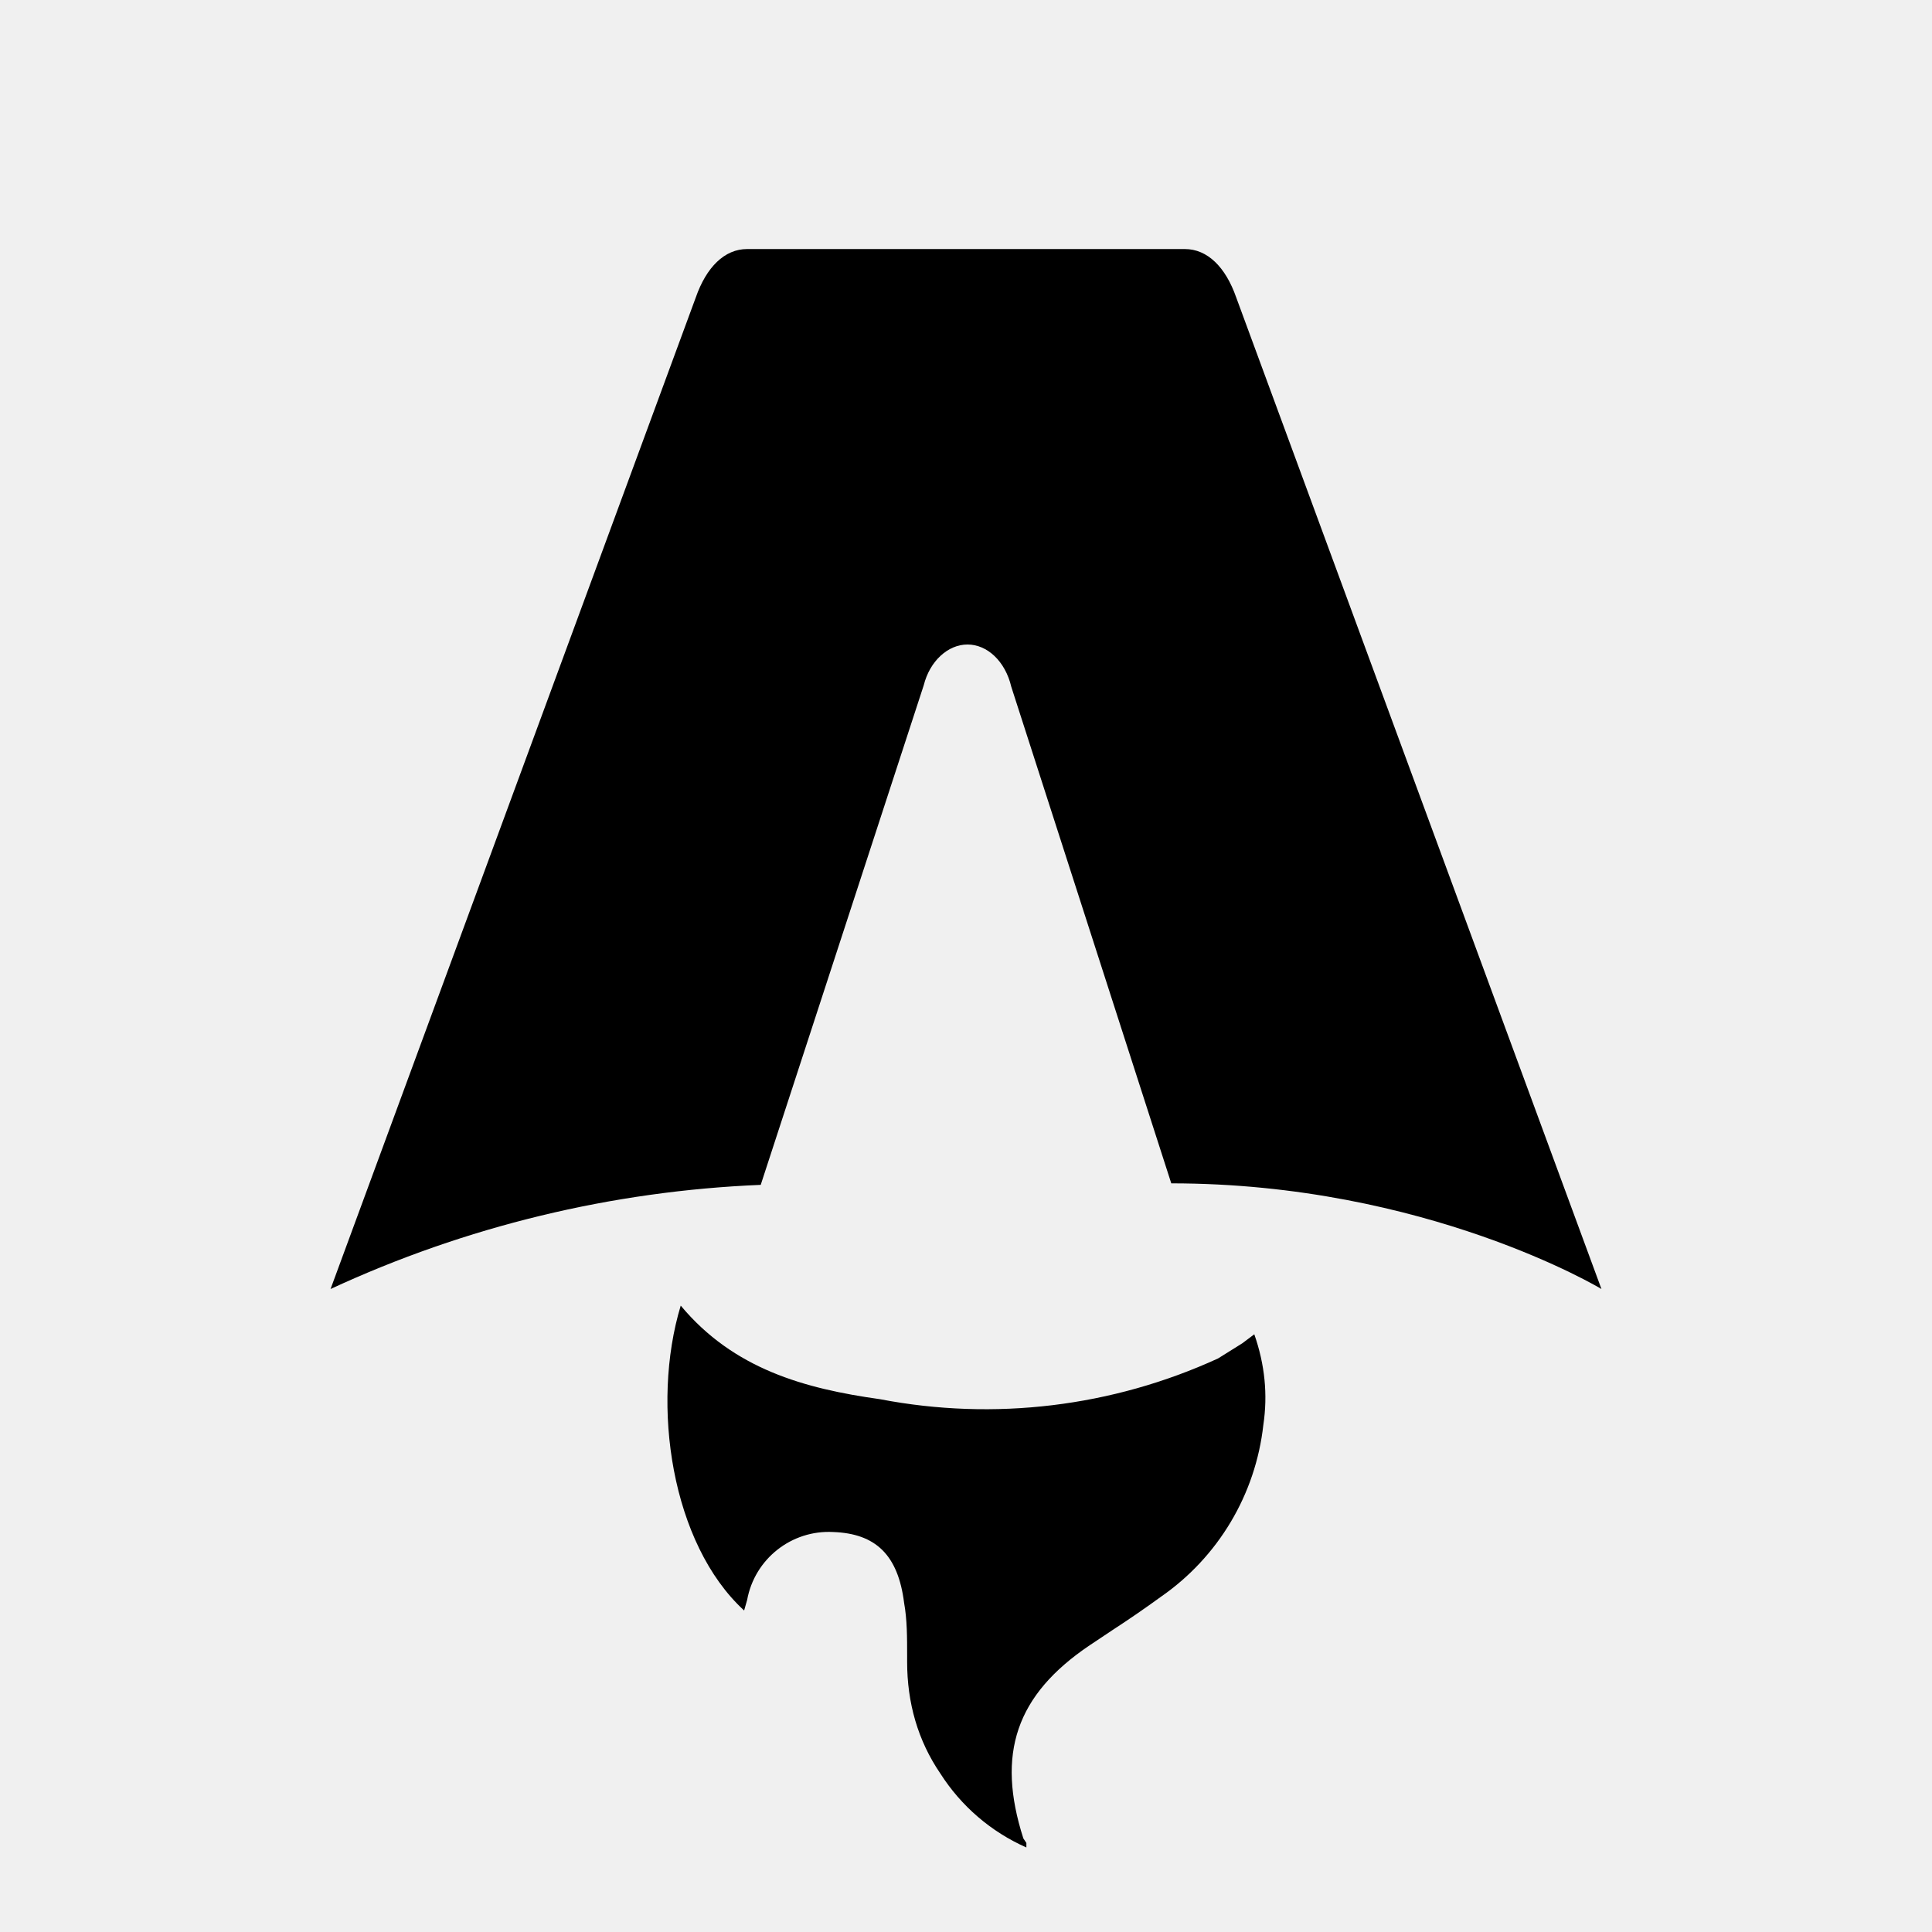
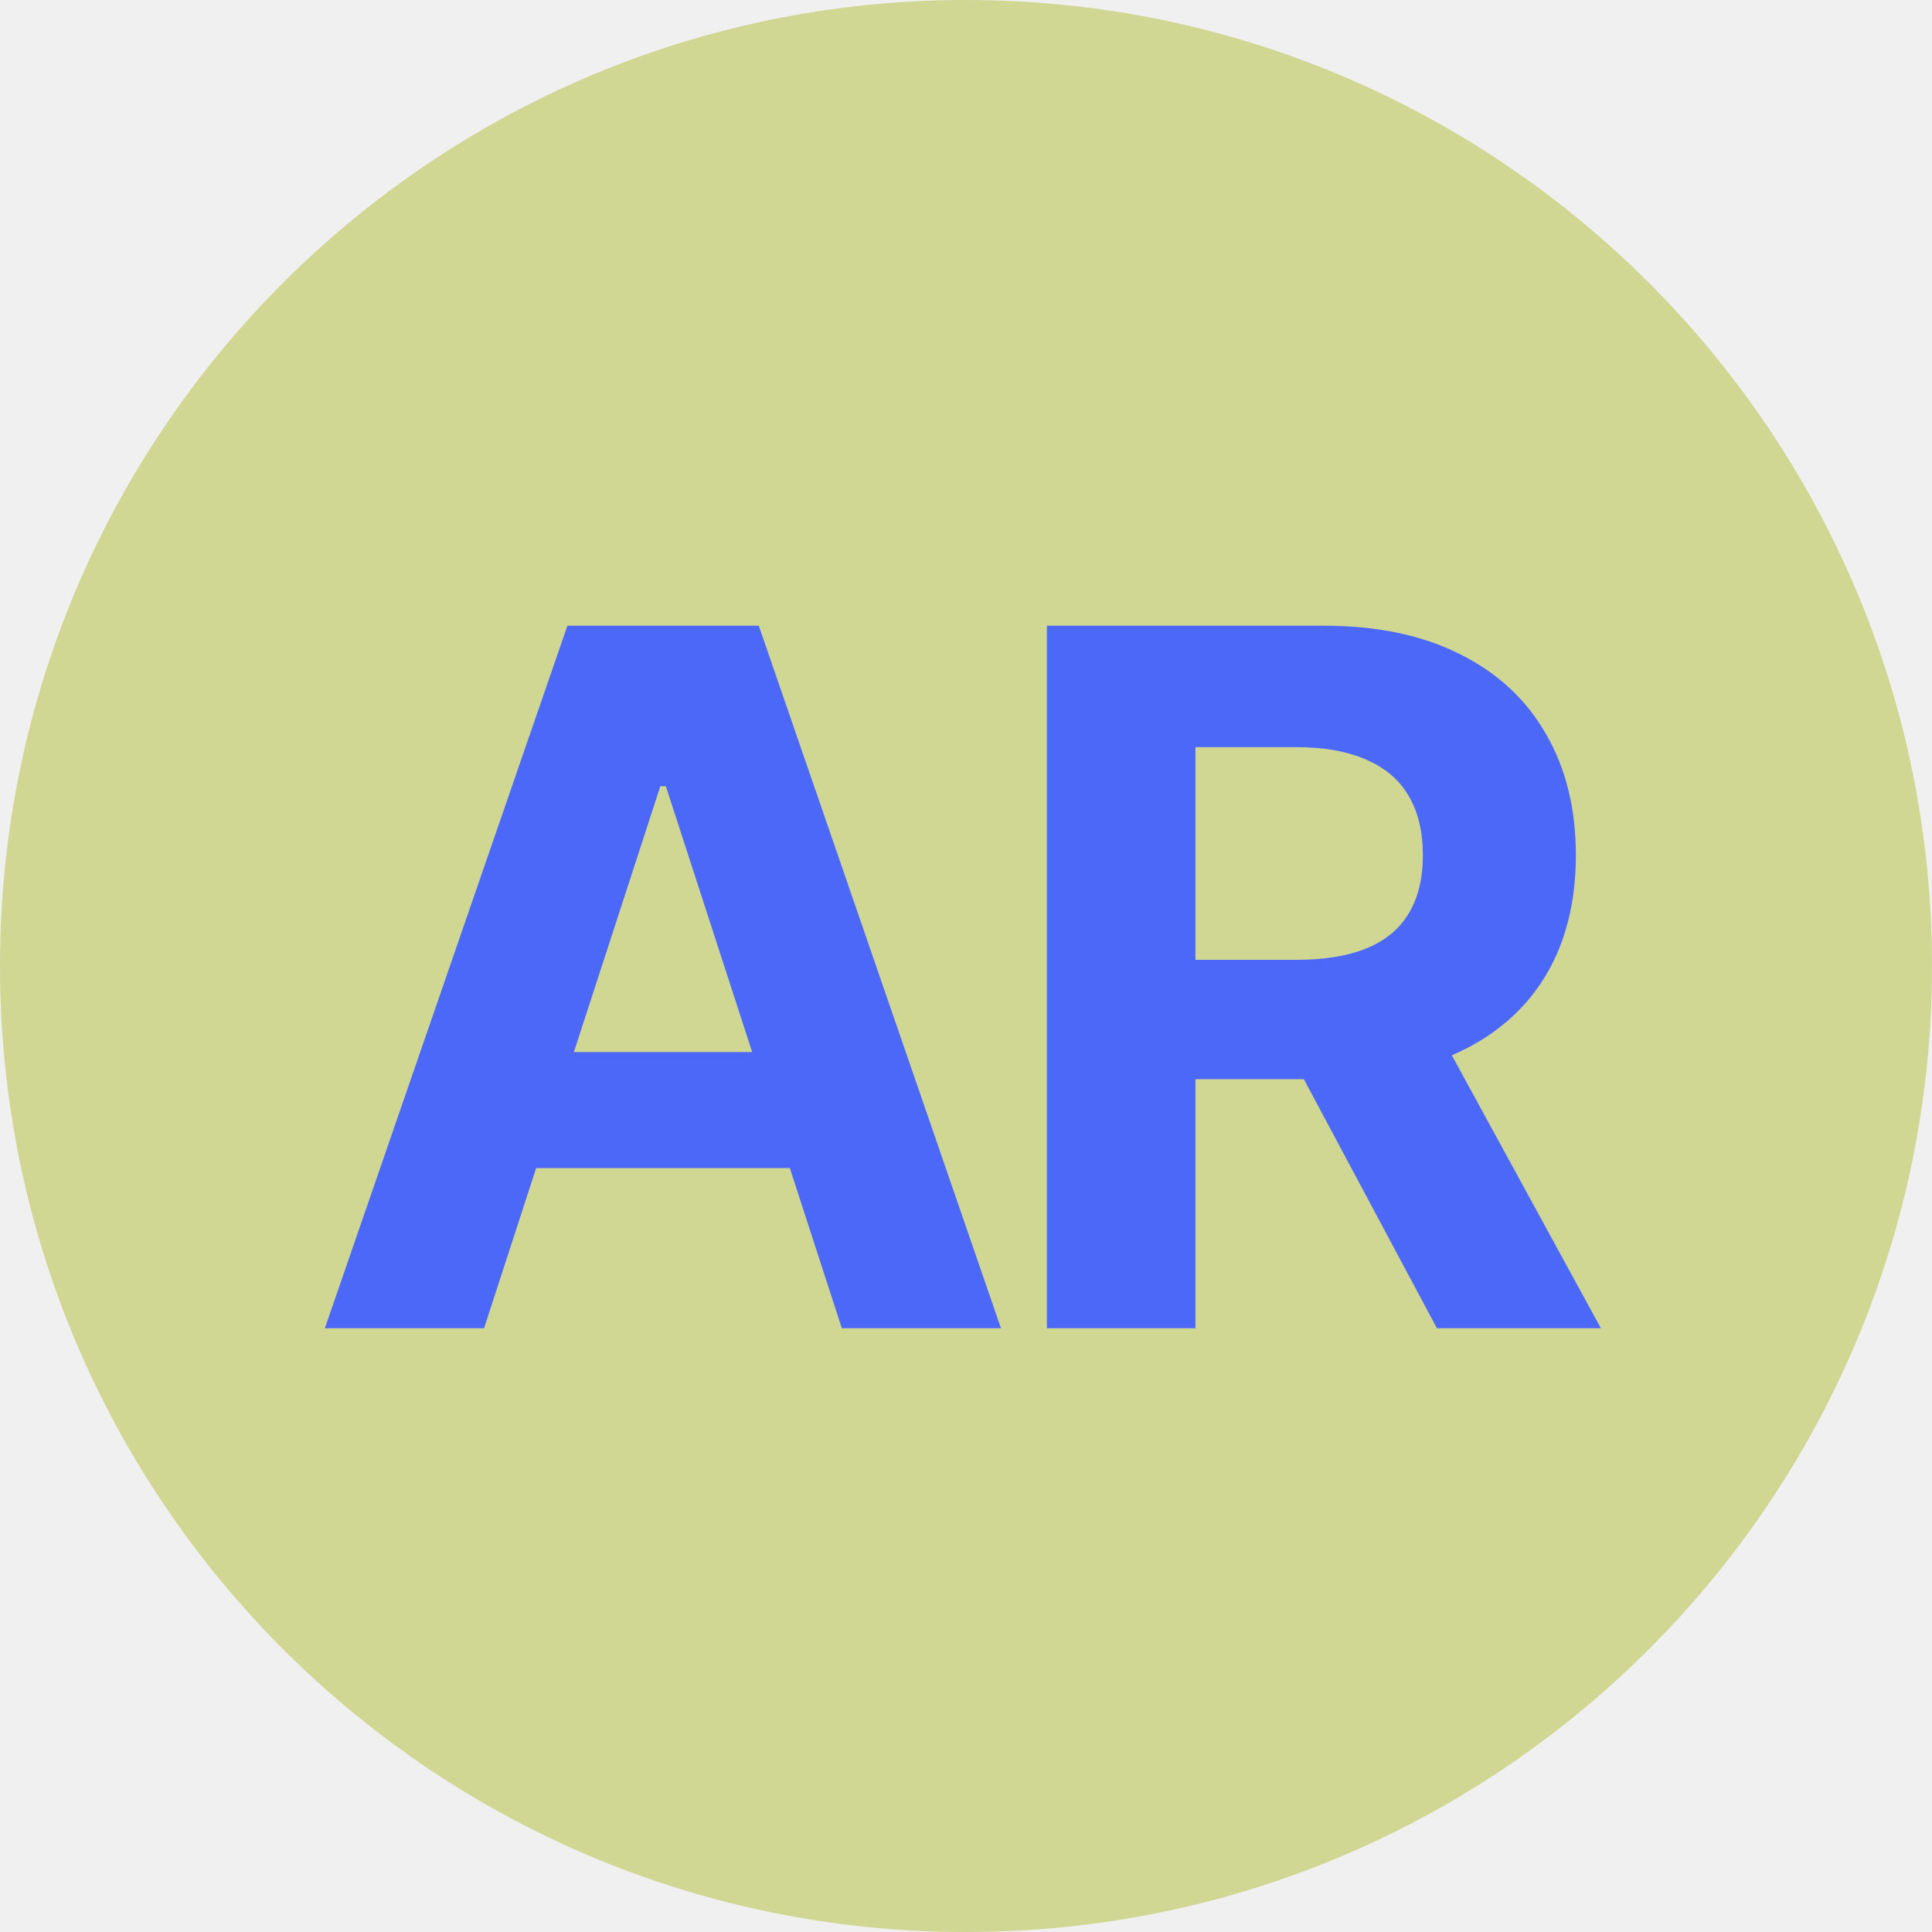
- <svg xmlns="http://www.w3.org/2000/svg" fill="none" viewBox="0 0 128 128">
-   <path d="M50.4 78.5a75.1 75.1 0 0 0-28.5 6.9l24.2-65.7c.7-2 1.9-3.2 3.4-3.2h29c1.5 0 2.7 1.2 3.4 3.2l24.2 65.7s-11.6-7-28.5-7L67 45.5c-.4-1.7-1.6-2.8-2.9-2.8-1.3 0-2.5 1.1-2.9 2.7L50.4 78.5Zm-1.1 28.2Zm-4.2-20.2c-2 6.6-.6 15.8 4.2 20.2a17.5 17.5 0 0 1 .2-.7 5.5 5.5 0 0 1 5.7-4.5c2.8.1 4.3 1.5 4.7 4.7.2 1.1.2 2.3.2 3.5v.4c0 2.7.7 5.2 2.2 7.4a13 13 0 0 0 5.7 4.9v-.3l-.2-.3c-1.8-5.6-.5-9.5 4.4-12.8l1.5-1a73 73 0 0 0 3.2-2.2 16 16 0 0 0 6.8-11.4c.3-2 .1-4-.6-6l-.8.6-1.6 1a37 37 0 0 1-22.4 2.7c-5-.7-9.7-2-13.2-6.2Z" />
-   <style>
-         path { fill: #000; }
-         @media (prefers-color-scheme: dark) {
-             path { fill: #FFF; }
-         }
-     </style>
+ <svg xmlns="http://www.w3.org/2000/svg" width="48" height="48" viewBox="0 0 48 48" fill="none">
+   <rect width="48" height="48" rx="24" fill="#D0D792" />
+   <path d="M12.026 33H8.071L14.097 15.546H18.852L24.869 33H20.915L16.543 19.534H16.406L12.026 33ZM11.778 26.139H21.119V29.02H11.778V26.139ZM26.01 33V15.546H32.897C34.215 15.546 35.34 15.781 36.272 16.253C37.209 16.719 37.922 17.381 38.411 18.239C38.905 19.091 39.152 20.094 39.152 21.247C39.152 22.406 38.902 23.403 38.402 24.239C37.902 25.068 37.178 25.704 36.229 26.148C35.286 26.591 34.144 26.812 32.803 26.812H28.192V23.847H32.206C32.911 23.847 33.496 23.75 33.962 23.557C34.428 23.364 34.774 23.074 35.002 22.688C35.235 22.301 35.351 21.821 35.351 21.247C35.351 20.668 35.235 20.179 35.002 19.781C34.774 19.384 34.425 19.082 33.953 18.878C33.487 18.668 32.899 18.562 32.189 18.562H29.701V33H26.01ZM35.436 25.057L39.774 33H35.7L31.456 25.057H35.436Z" fill="#4C68F8" />
</svg>
